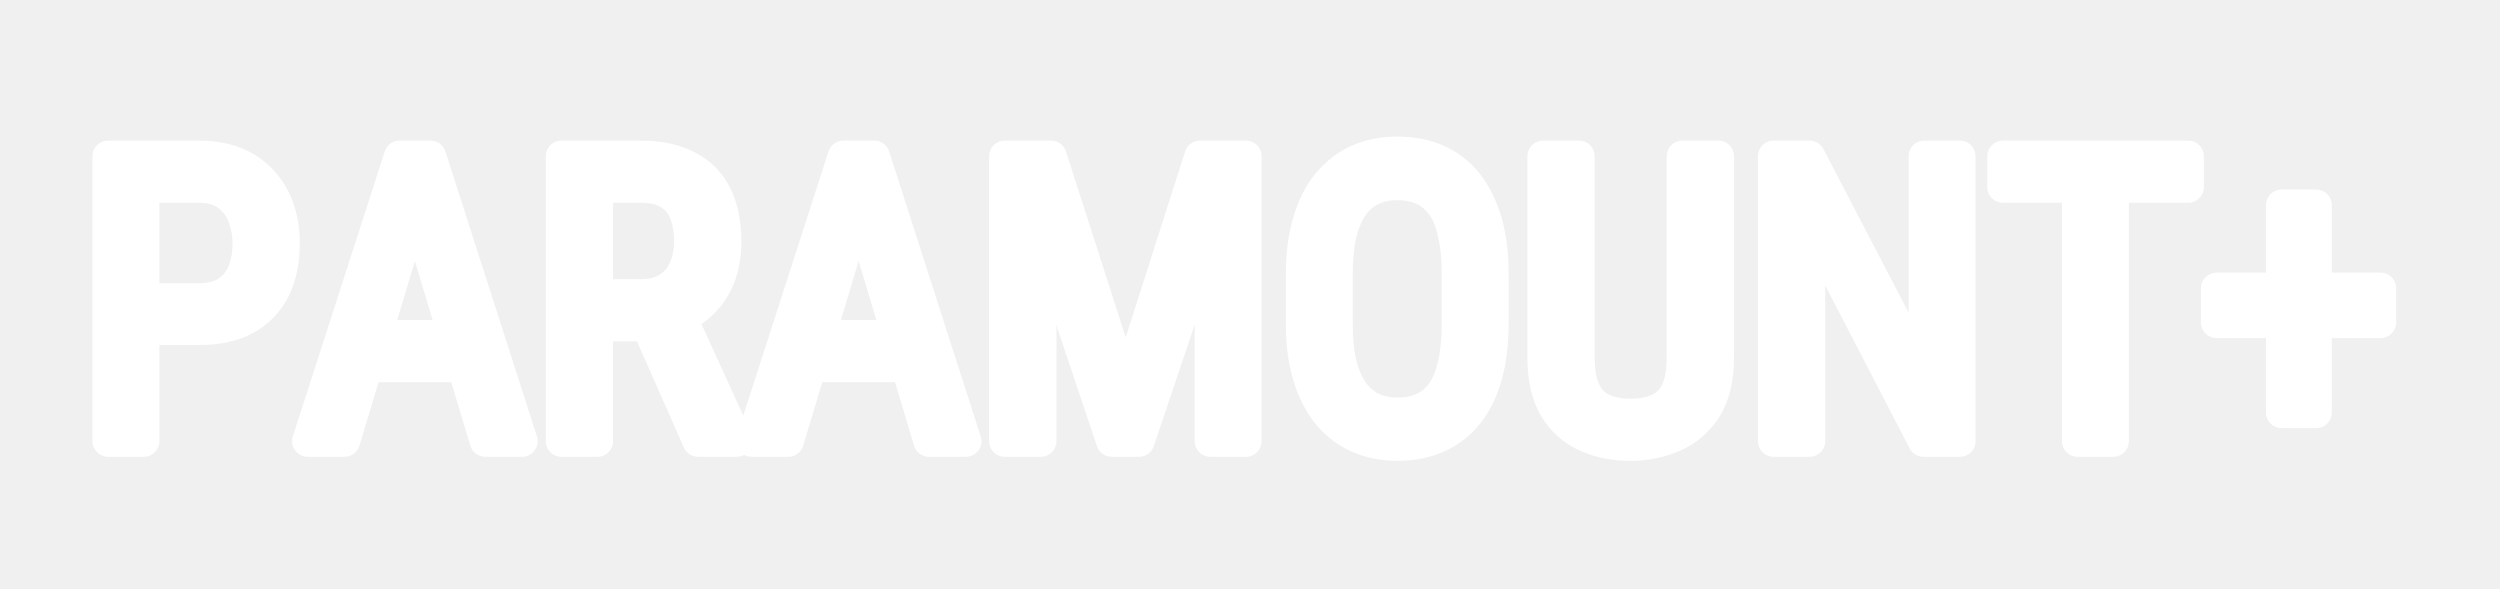
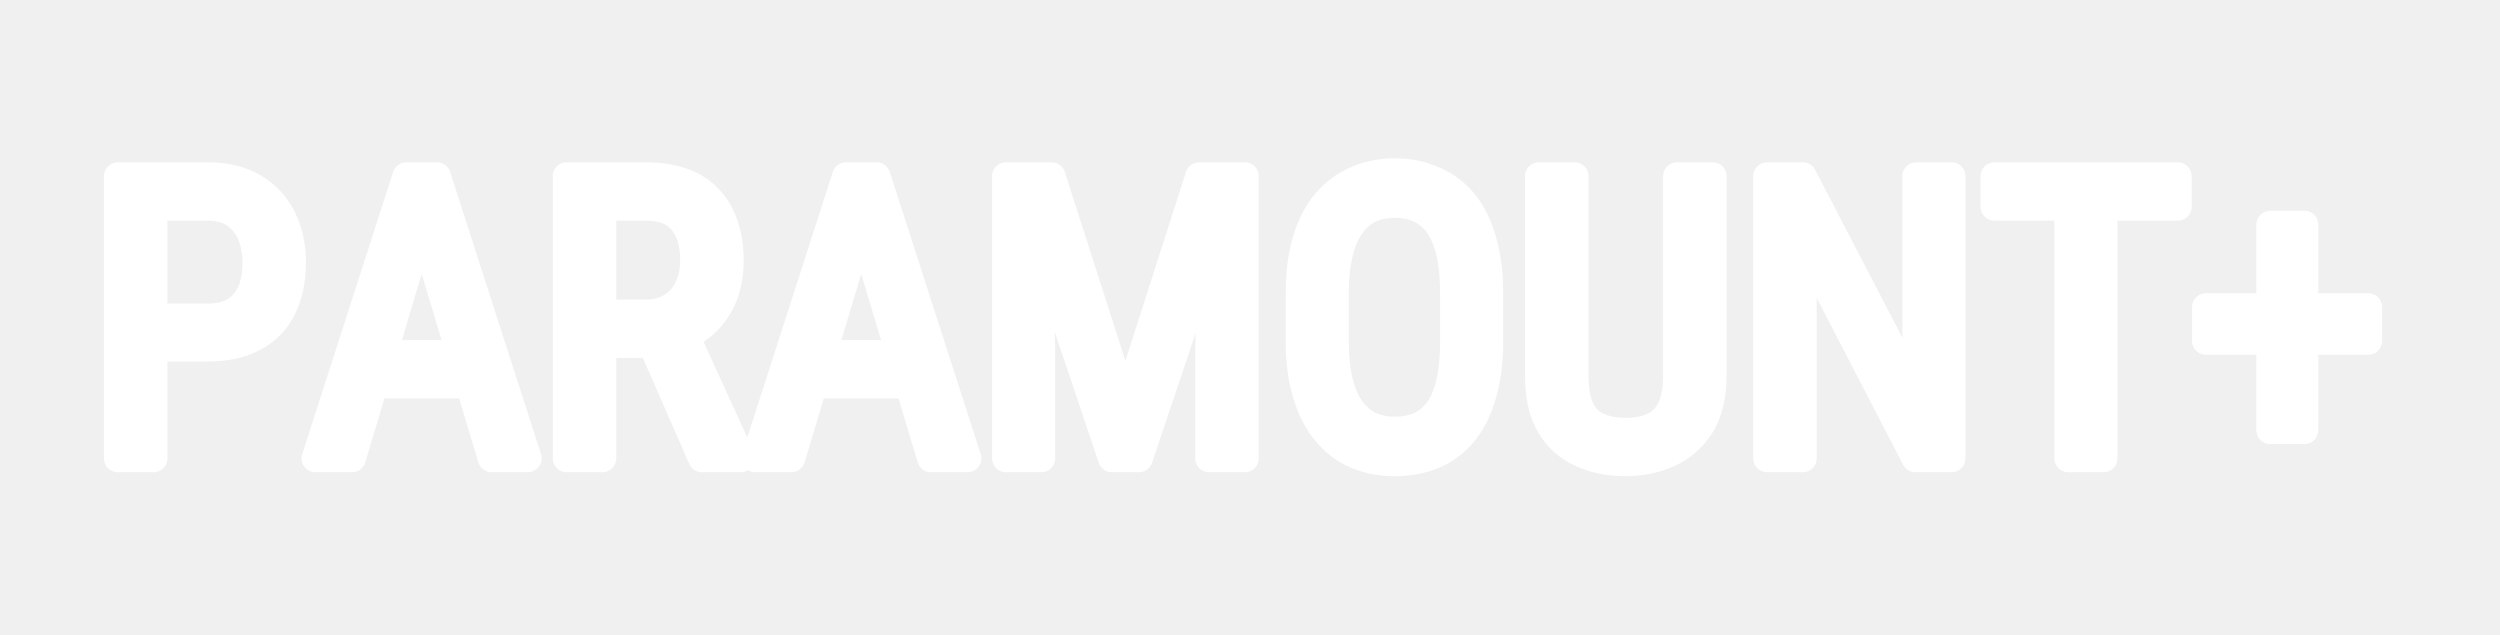
- <svg xmlns="http://www.w3.org/2000/svg" width="68" height="16" viewBox="0 0 68 16">
-   <path d="M5.41 8.96L5.41 8.96L3.71 8.96L3.71 8.13L5.41 8.13Q5.88 8.13 6.18 7.93Q6.47 7.74 6.61 7.40Q6.75 7.06 6.75 6.62L6.75 6.62Q6.75 6.23 6.61 5.87Q6.47 5.52 6.18 5.31Q5.88 5.09 5.41 5.09L5.41 5.09L3.91 5.09L3.91 12L2.94 12L2.94 4.25L5.41 4.25Q6.16 4.25 6.67 4.55Q7.19 4.86 7.46 5.39Q7.73 5.93 7.73 6.61L7.73 6.61Q7.73 7.36 7.46 7.89Q7.19 8.41 6.67 8.69Q6.16 8.96 5.41 8.96ZM11.49 4.25L11.49 4.94L9.37 12L8.37 12L10.87 4.25L11.49 4.25ZM14.20 12L13.20 12L11.08 4.94L11.07 4.25L11.71 4.25L14.20 12ZM9.47 9.13L13.20 9.13L13.20 9.97L9.47 9.97L9.47 9.13ZM15.27 12L15.27 4.25L17.43 4.25Q18.19 4.25 18.70 4.52Q19.22 4.78 19.48 5.30Q19.74 5.82 19.74 6.58L19.74 6.58Q19.74 7.11 19.57 7.55Q19.39 7.99 19.06 8.29Q18.72 8.60 18.24 8.75L18.24 8.75L17.98 8.86L16.04 8.86L16.03 8.02L17.42 8.02Q17.87 8.02 18.17 7.83Q18.47 7.64 18.61 7.31Q18.76 6.98 18.76 6.58L18.76 6.58Q18.76 6.13 18.63 5.79Q18.50 5.46 18.21 5.28Q17.92 5.09 17.43 5.09L17.43 5.09L16.25 5.09L16.25 12L15.27 12ZM20.04 12L18.99 12L17.44 8.49L18.46 8.48L20.04 11.94L20.04 12ZM23.56 4.25L23.56 4.94L21.44 12L20.44 12L22.94 4.25L23.56 4.25ZM26.27 12L25.27 12L23.15 4.94L23.14 4.25L23.78 4.25L26.27 12ZM21.54 9.13L25.27 9.13L25.27 9.97L21.54 9.97L21.54 9.13ZM30.24 12L27.64 4.25L28.59 4.25L30.62 10.57L32.64 4.25L33.59 4.25L30.98 12L30.24 12ZM27.33 12L27.33 4.25L28.16 4.25L28.31 8.98L28.31 12L27.33 12ZM32.92 8.98L33.06 4.25L33.89 4.25L33.89 12L32.92 12L32.92 8.98ZM40.61 7.45L40.61 7.45L40.61 8.80Q40.61 9.62 40.43 10.24Q40.25 10.86 39.91 11.28Q39.57 11.69 39.09 11.90Q38.61 12.11 38.01 12.11L38.01 12.11Q37.43 12.11 36.95 11.90Q36.47 11.69 36.13 11.28Q35.78 10.86 35.59 10.24Q35.40 9.62 35.40 8.80L35.40 8.80L35.40 7.45Q35.40 6.64 35.59 6.02Q35.77 5.40 36.12 4.98Q36.47 4.56 36.94 4.35Q37.42 4.14 38.00 4.14L38.00 4.14Q38.61 4.14 39.09 4.35Q39.57 4.56 39.91 4.98Q40.24 5.40 40.43 6.02Q40.61 6.64 40.61 7.45ZM39.64 8.80L39.64 8.80L39.64 7.44Q39.64 6.81 39.53 6.35Q39.43 5.88 39.22 5.59Q39.01 5.30 38.71 5.16Q38.40 5.02 38.00 5.02L38.00 5.02Q37.63 5.02 37.33 5.16Q37.02 5.30 36.81 5.59Q36.60 5.88 36.48 6.35Q36.37 6.81 36.37 7.44L36.37 7.44L36.37 8.80Q36.37 9.45 36.48 9.91Q36.60 10.37 36.81 10.66Q37.03 10.96 37.33 11.10Q37.64 11.24 38.01 11.24L38.01 11.24Q38.41 11.24 38.71 11.10Q39.02 10.96 39.23 10.66Q39.43 10.37 39.53 9.91Q39.64 9.45 39.64 8.80ZM45.76 9.71L45.76 4.25L46.74 4.25L46.74 9.71Q46.74 10.58 46.41 11.11Q46.07 11.63 45.53 11.87Q44.98 12.11 44.35 12.11L44.35 12.11Q43.68 12.11 43.15 11.87Q42.61 11.63 42.29 11.11Q41.97 10.58 41.97 9.71L41.97 9.71L41.97 4.25L42.95 4.25L42.95 9.71Q42.95 10.31 43.12 10.65Q43.29 10.99 43.61 11.13Q43.93 11.27 44.35 11.27L44.35 11.27Q44.78 11.27 45.10 11.13Q45.42 10.99 45.59 10.65Q45.76 10.31 45.76 9.71L45.76 9.71ZM52.34 4.25L53.31 4.25L53.31 12L52.32 12L49.22 6.02L49.22 12L48.24 12L48.24 4.25L49.22 4.25L52.34 10.24L52.34 4.25ZM56.51 4.25L57.48 4.25L57.48 12L56.51 12L56.51 4.25ZM54.48 4.25L59.52 4.25L59.52 5.09L54.48 5.09L54.48 4.25ZM60.29 7.84L64.75 7.84L64.75 8.77L60.29 8.77L60.29 7.84ZM62.06 5.58L63.00 5.58L63.00 11.22L62.06 11.22L62.06 5.58Z" fill="#FFFFFF" stroke="#FFFFFF" stroke-width="0.85" stroke-linejoin="round" paint-order="stroke fill" />
+ <svg xmlns="http://www.w3.org/2000/svg" width="63" height="16" viewBox="0 0 63 16">
+   <path d="M5.23 8.76L5.23 8.76L3.68 8.76L3.68 8.00L5.23 8.00Q5.67 8.00 5.94 7.82Q6.21 7.64 6.34 7.33Q6.46 7.02 6.46 6.62L6.46 6.62Q6.46 6.25 6.34 5.93Q6.21 5.61 5.94 5.41Q5.67 5.21 5.23 5.21L5.23 5.21L3.87 5.21L3.87 11.55L2.97 11.55L2.97 4.44L5.23 4.44Q5.92 4.44 6.39 4.72Q6.87 5.00 7.11 5.49Q7.36 5.98 7.36 6.61L7.36 6.61Q7.36 7.29 7.11 7.78Q6.87 8.26 6.39 8.51Q5.92 8.76 5.23 8.76ZM10.82 4.44L10.81 5.07L8.87 11.55L7.95 11.55L10.24 4.44L10.82 4.44ZM13.30 11.55L12.39 11.55L10.44 5.07L10.43 4.44L11.01 4.44L13.30 11.55ZM8.96 8.92L12.39 8.92L12.39 9.69L8.96 9.69L8.96 8.92ZM14.28 11.55L14.28 4.44L16.27 4.44Q16.96 4.44 17.43 4.68Q17.90 4.93 18.14 5.40Q18.39 5.88 18.39 6.57L18.39 6.57Q18.39 7.06 18.23 7.47Q18.06 7.87 17.76 8.15Q17.45 8.43 17.01 8.57L17.01 8.57L16.77 8.67L14.99 8.67L14.98 7.90L16.26 7.90Q16.67 7.90 16.94 7.72Q17.21 7.55 17.35 7.24Q17.49 6.94 17.49 6.57L17.49 6.57Q17.49 6.16 17.37 5.86Q17.24 5.55 16.98 5.38Q16.71 5.21 16.27 5.21L16.27 5.21L15.18 5.21L15.18 11.55L14.28 11.55ZM18.66 11.55L17.69 11.55L16.28 8.33L17.21 8.32L18.66 11.49L18.66 11.55ZM21.89 4.44L21.89 5.07L19.94 11.55L19.03 11.55L21.32 4.44L21.89 4.44ZM24.38 11.55L23.46 11.55L21.52 5.07L21.51 4.44L22.09 4.44L24.38 11.55ZM20.03 8.92L23.46 8.92L23.46 9.69L20.03 9.69L20.03 8.92ZM28.02 11.55L25.63 4.44L26.50 4.44L28.36 10.24L30.22 4.44L31.09 4.44L28.70 11.55L28.02 11.55ZM25.35 11.55L25.35 4.44L26.11 4.44L26.24 8.78L26.24 11.55L25.35 11.55ZM30.47 8.78L30.60 4.44L31.37 4.44L31.37 11.55L30.47 11.55L30.47 8.78ZM37.53 7.38L37.53 7.38L37.53 8.62Q37.53 9.37 37.36 9.94Q37.20 10.51 36.89 10.89Q36.58 11.27 36.14 11.46Q35.70 11.65 35.14 11.65L35.14 11.65Q34.61 11.65 34.17 11.46Q33.73 11.27 33.42 10.89Q33.10 10.51 32.93 9.94Q32.75 9.37 32.75 8.62L32.75 8.62L32.75 7.38Q32.75 6.63 32.92 6.06Q33.09 5.49 33.41 5.11Q33.73 4.73 34.17 4.54Q34.61 4.34 35.14 4.34L35.14 4.34Q35.69 4.34 36.13 4.54Q36.58 4.73 36.89 5.11Q37.20 5.49 37.36 6.06Q37.53 6.63 37.53 7.38ZM36.64 8.62L36.64 8.62L36.64 7.37Q36.64 6.78 36.54 6.36Q36.44 5.94 36.25 5.67Q36.06 5.40 35.78 5.27Q35.51 5.14 35.14 5.14L35.14 5.14Q34.79 5.14 34.52 5.27Q34.24 5.40 34.05 5.67Q33.85 5.94 33.75 6.36Q33.64 6.78 33.64 7.37L33.64 7.37L33.64 8.62Q33.64 9.21 33.75 9.63Q33.85 10.05 34.05 10.32Q34.25 10.59 34.52 10.72Q34.80 10.85 35.14 10.85L35.14 10.85Q35.51 10.85 35.79 10.72Q36.07 10.59 36.26 10.32Q36.45 10.05 36.54 9.63Q36.64 9.21 36.64 8.62ZM42.26 9.45L42.26 4.44L43.16 4.44L43.16 9.45Q43.16 10.25 42.85 10.73Q42.54 11.21 42.04 11.43Q41.54 11.65 40.96 11.65L40.96 11.65Q40.35 11.65 39.86 11.43Q39.36 11.21 39.07 10.73Q38.78 10.25 38.78 9.45L38.78 9.45L38.78 4.44L39.68 4.44L39.68 9.45Q39.68 10.00 39.83 10.31Q39.99 10.63 40.28 10.75Q40.57 10.88 40.96 10.88L40.96 10.88Q41.36 10.88 41.65 10.75Q41.94 10.63 42.10 10.31Q42.26 10.00 42.26 9.45L42.26 9.45ZM48.29 4.44L49.18 4.44L49.18 11.55L48.27 11.55L45.43 6.07L45.43 11.55L44.53 11.55L44.53 4.44L45.43 4.44L48.29 9.94L48.29 4.44ZM52.12 4.44L53.01 4.44L53.01 11.55L52.12 11.55L52.12 4.44ZM50.26 4.44L54.88 4.44L54.88 5.21L50.26 5.21L50.26 4.44ZM55.59 7.74L59.68 7.74L59.68 8.59L55.59 8.59L55.59 7.74ZM57.21 5.66L58.07 5.66L58.07 10.84L57.21 10.84L57.21 5.66Z" fill="#FFFFFF" stroke="#FFFFFF" stroke-width="0.7" stroke-linejoin="round" paint-order="stroke fill" />
</svg>
